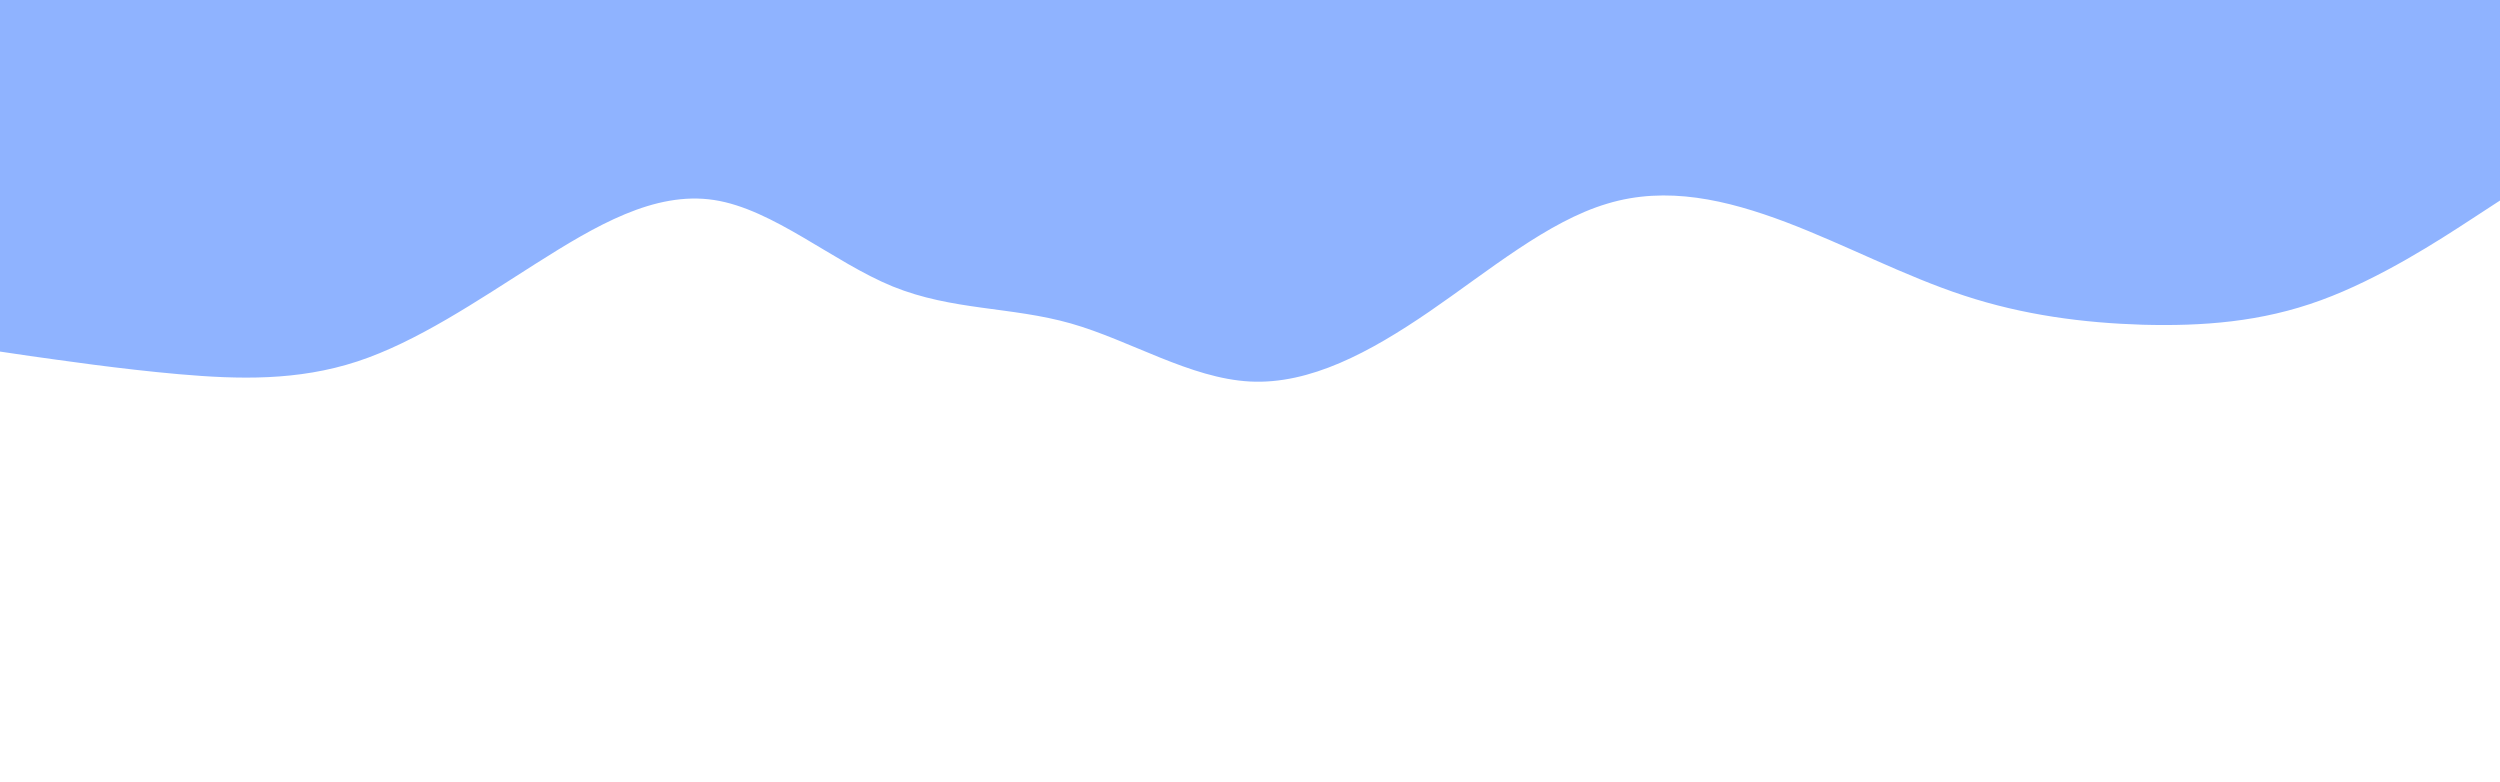
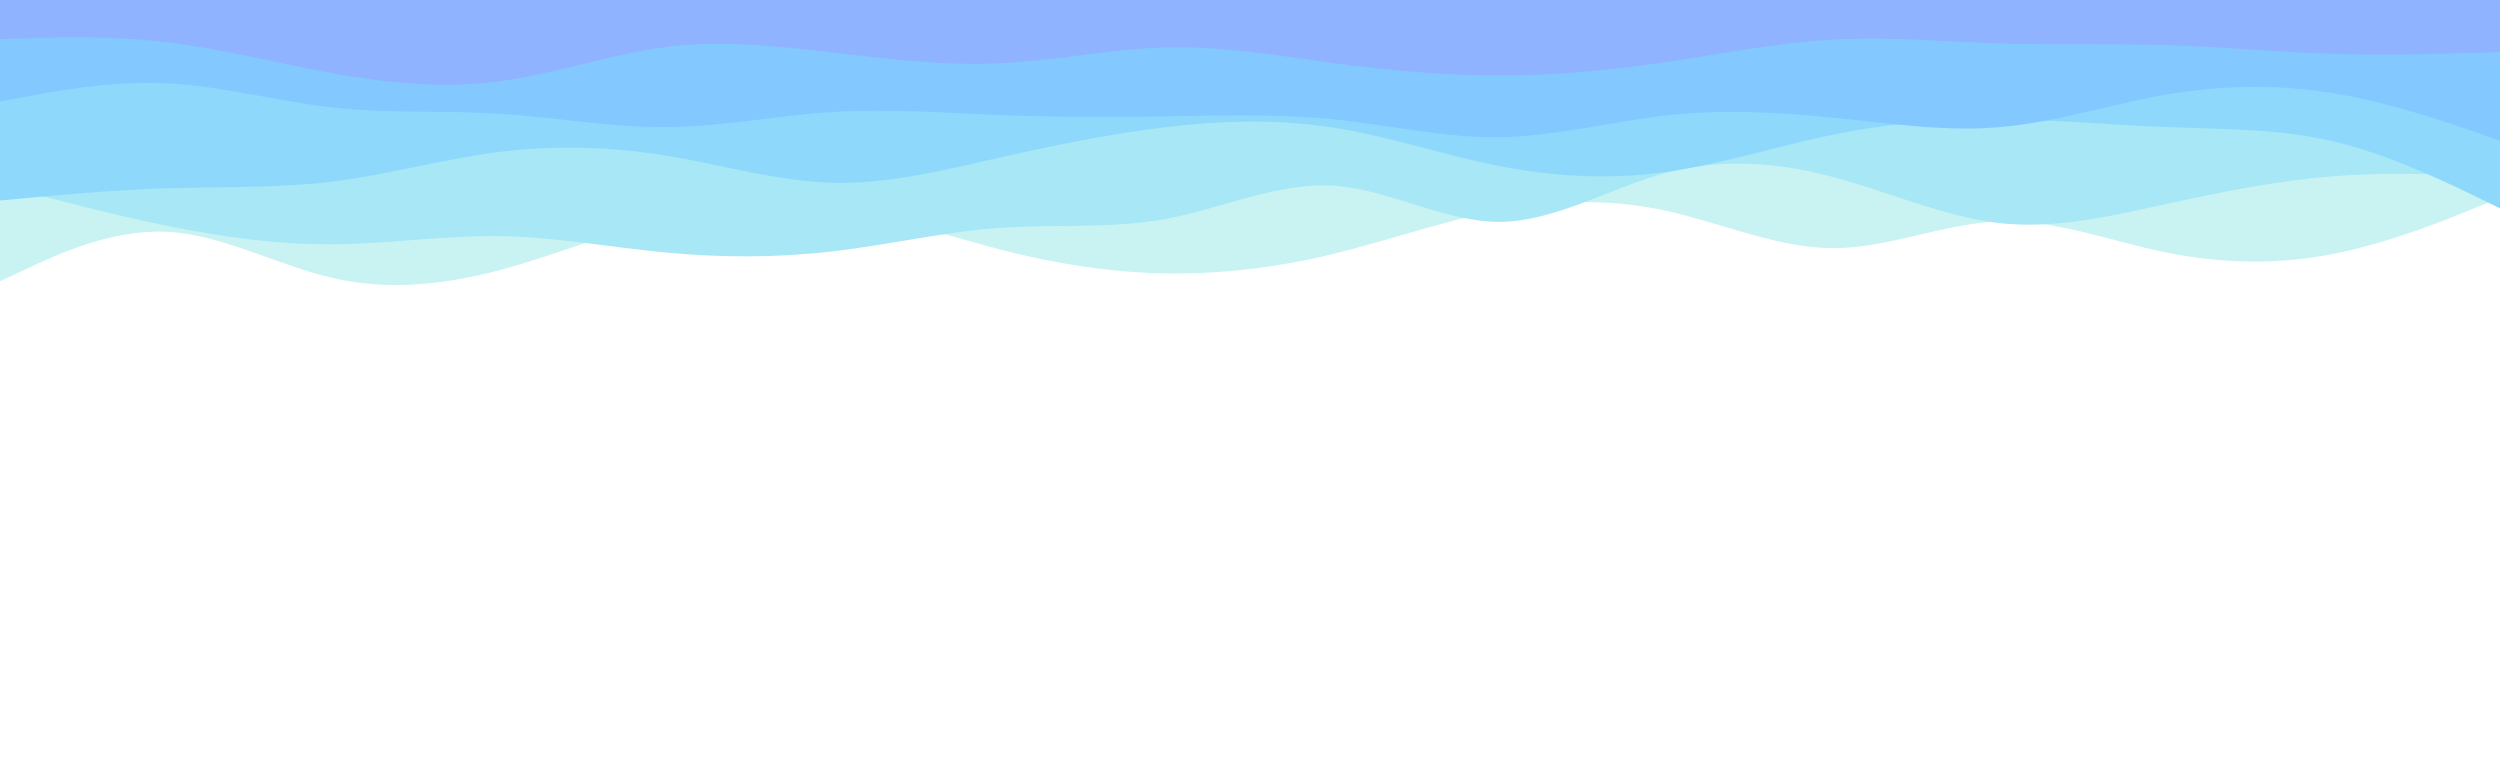
<svg xmlns="http://www.w3.org/2000/svg" id="visual" viewBox="0 0 960 300" width="960" height="300" version="1.1">
-   <path d="M0 135L11.5 136.7C23 138.3 46 141.7 68.8 143.7C91.7 145.7 114.3 146.3 137.2 138.8C160 131.3 183 115.7 205.8 101.2C228.7 86.7 251.3 73.3 274.2 76.8C297 80.3 320 100.7 342.8 110C365.7 119.3 388.3 117.7 411.2 124.2C434 130.7 457 145.3 480 146.5C503 147.7 526 135.3 548.8 119.7C571.7 104 594.3 85 617.2 78.2C640 71.3 663 76.7 685.8 85.3C708.7 94 731.3 106 754.2 113.5C777 121 800 124 822.8 124.7C845.7 125.3 868.3 123.7 891.2 115.3C914 107 937 92 948.5 84.5L960 77L960 0L948.5 0C937 0 914 0 891.2 0C868.3 0 845.7 0 822.8 0C800 0 777 0 754.2 0C731.3 0 708.7 0 685.8 0C663 0 640 0 617.2 0C594.3 0 571.7 0 548.8 0C526 0 503 0 480 0C457 0 434 0 411.2 0C388.3 0 365.7 0 342.8 0C320 0 297 0 274.2 0C251.3 0 228.7 0 205.8 0C183 0 160 0 137.2 0C114.3 0 91.7 0 68.8 0C46 0 23 0 11.5 0L0 0Z" fill="#8fb3ff" stroke-linecap="round" stroke-linejoin="miter" />
+   <path d="M0 108L10.7 103C21.3 98 42.7 88 64 89C85.3 90 106.7 102 128 106.8C149.3 111.7 170.7 109.3 192 103.7C213.3 98 234.7 89 256 83.7C277.3 78.3 298.7 76.7 320 79.7C341.3 82.7 362.7 90.3 384 95.8C405.3 101.3 426.7 104.7 448 105C469.3 105.3 490.7 102.7 512 97.5C533.3 92.3 554.7 84.7 576 80.7C597.3 76.7 618.7 76.3 640 81C661.3 85.7 682.7 95.3 704 95.3C725.3 95.3 746.7 85.7 768 85C789.3 84.3 810.7 92.7 832 97C853.3 101.3 874.7 101.7 896 97.5C917.3 93.3 938.7 84.7 949.3 80.3L960 76L960 0L949.3 0C938.7 0 917.3 0 896 0C874.7 0 853.3 0 832 0C810.7 0 789.3 0 768 0C746.7 0 725.3 0 704 0C682.7 0 661.3 0 640 0C618.7 0 597.3 0 576 0C554.7 0 533.3 0 512 0C490.7 0 469.3 0 448 0C426.7 0 405.3 0 384 0C362.7 0 341.3 0 320 0C298.7 0 277.3 0 256 0C234.7 0 213.3 0 192 0C170.7 0 149.3 0 128 0C106.7 0 85.3 0 64 0C42.7 0 21.3 0 10.7 0L0 0Z" fill="#c9f3f3" />
+   <path d="M0 71L10.7 73.8C21.3 76.7 42.7 82.3 64 86.7C85.3 91 106.7 94 128 93.8C149.3 93.7 170.7 90.3 192 90.7C213.3 91 234.7 95 256 97C277.3 99 298.7 99 320 96.5C341.3 94 362.7 89 384 87.5C405.3 86 426.7 88 448 84C469.3 80 490.7 70 512 71.3C533.3 72.7 554.7 85.3 576 85.2C597.3 85 618.7 72 640 66.3C661.3 60.7 682.7 62.3 704 68C725.3 73.7 746.7 83.3 768 85.7C789.3 88 810.7 83 832 78.3C853.3 73.7 874.7 69.3 896 67.7C917.3 66 938.7 67 949.3 67.5L960 68L960 0L949.3 0C938.7 0 917.3 0 896 0C874.7 0 853.3 0 832 0C810.7 0 789.3 0 768 0C746.7 0 725.3 0 704 0C682.7 0 661.3 0 640 0C618.7 0 597.3 0 576 0C554.7 0 533.3 0 512 0C490.7 0 469.3 0 448 0C426.7 0 405.3 0 384 0C362.7 0 341.3 0 320 0C298.7 0 277.3 0 256 0C234.7 0 213.3 0 192 0C170.7 0 149.3 0 128 0C106.7 0 85.3 0 64 0C42.7 0 21.3 0 10.7 0L0 0Z" fill="#a8e7f5" />
+   <path d="M0 77L10.7 76C21.3 75 42.7 73 64 72.3C85.3 71.7 106.7 72.3 128 69.7C149.3 67 170.7 61 192 58.3C213.3 55.7 234.7 56.3 256 59.8C277.3 63.3 298.7 69.7 320 70.2C341.3 70.7 362.7 65.3 384 60.5C405.3 55.7 426.7 51.3 448 48.8C469.3 46.3 490.7 45.7 512 49C533.3 52.3 554.7 59.7 576 63.8C597.3 68 618.7 69 640 66C661.3 63 682.7 56 704 51.7C725.3 47.3 746.7 45.7 768 45.8C789.3 46 810.7 48 832 48.8C853.3 49.7 874.7 49.3 896 54.3C917.3 59.3 938.7 69.7 949.3 74.8L960 80L960 0L949.3 0C938.7 0 917.3 0 896 0C874.7 0 853.3 0 832 0C810.7 0 789.3 0 768 0C746.7 0 725.3 0 704 0C682.7 0 661.3 0 640 0C618.7 0 597.3 0 576 0C554.7 0 533.3 0 512 0C490.7 0 469.3 0 448 0C426.7 0 405.3 0 384 0C362.7 0 341.3 0 320 0C298.7 0 277.3 0 256 0C234.7 0 213.3 0 192 0C170.7 0 149.3 0 128 0C106.7 0 85.3 0 64 0C42.7 0 21.3 0 10.7 0L0 0Z" fill="#8ed9fb" />
+   <path d="M0 39L10.7 37C21.3 35 42.7 31 64 32C85.3 33 106.7 39 128 41.3C149.3 43.7 170.7 42.3 192 43.7C213.3 45 234.7 49 256 48.8C277.3 48.7 298.7 44.3 320 43C341.3 41.7 362.7 43.3 384 44.2C405.3 45 426.7 45 448 44.7C469.3 44.3 490.7 43.7 512 45.8C533.3 48 554.7 53 576 52.7C597.3 52.3 618.7 46.7 640 44.3C661.3 42 682.7 43 704 45.2C725.3 47.3 746.7 50.7 768 48.8C789.3 47 810.7 40 832 36.3C853.3 32.7 874.7 32.3 896 35.8C917.3 39.3 938.7 46.7 949.3 50.3L960 54L960 0L949.3 0C938.7 0 917.3 0 896 0C874.7 0 853.3 0 832 0C810.7 0 789.3 0 768 0C746.7 0 725.3 0 704 0C682.7 0 661.3 0 640 0C618.7 0 597.3 0 576 0C554.7 0 533.3 0 512 0C490.7 0 469.3 0 448 0C426.7 0 405.3 0 384 0C362.7 0 341.3 0 320 0C298.7 0 277.3 0 256 0C234.7 0 213.3 0 192 0C170.7 0 149.3 0 128 0C106.7 0 85.3 0 64 0C42.7 0 21.3 0 10.7 0L0 0Z" fill="#83c8ff" />
+   <path d="M0 15L10.7 14.7C21.3 14.3 42.7 13.7 64 16.2C85.3 18.7 106.7 24.3 128 28.2C149.3 32 170.7 34 192 31.2C213.3 28.3 234.7 20.7 256 18C277.3 15.3 298.7 17.7 320 20.2C341.3 22.7 362.7 25.3 384 24.3C405.3 23.3 426.7 18.7 448 18.2C469.3 17.7 490.7 21.3 512 24.2C533.3 27 554.7 29 576 29C597.3 29 618.7 27 640 23.8C661.3 20.7 682.7 16.3 704 15.2C725.3 14 746.7 16 768 16.7C789.3 17.3 810.7 16.7 832 17.3C853.3 18 874.7 20 896 20.7C917.3 21.3 938.7 20.7 949.3 20.3L960 20L960 0L949.3 0C938.7 0 917.3 0 896 0C874.7 0 853.3 0 832 0C810.7 0 789.3 0 768 0C746.7 0 725.3 0 704 0C682.7 0 661.3 0 640 0C618.7 0 597.3 0 576 0C554.7 0 533.3 0 512 0C490.7 0 469.3 0 448 0C426.7 0 405.3 0 384 0C362.7 0 341.3 0 320 0C298.7 0 277.3 0 256 0C234.7 0 213.3 0 192 0C170.7 0 149.3 0 128 0C106.7 0 85.3 0 64 0C42.7 0 21.3 0 10.7 0L0 0Z" fill="#8fb3ff" />
</svg>
